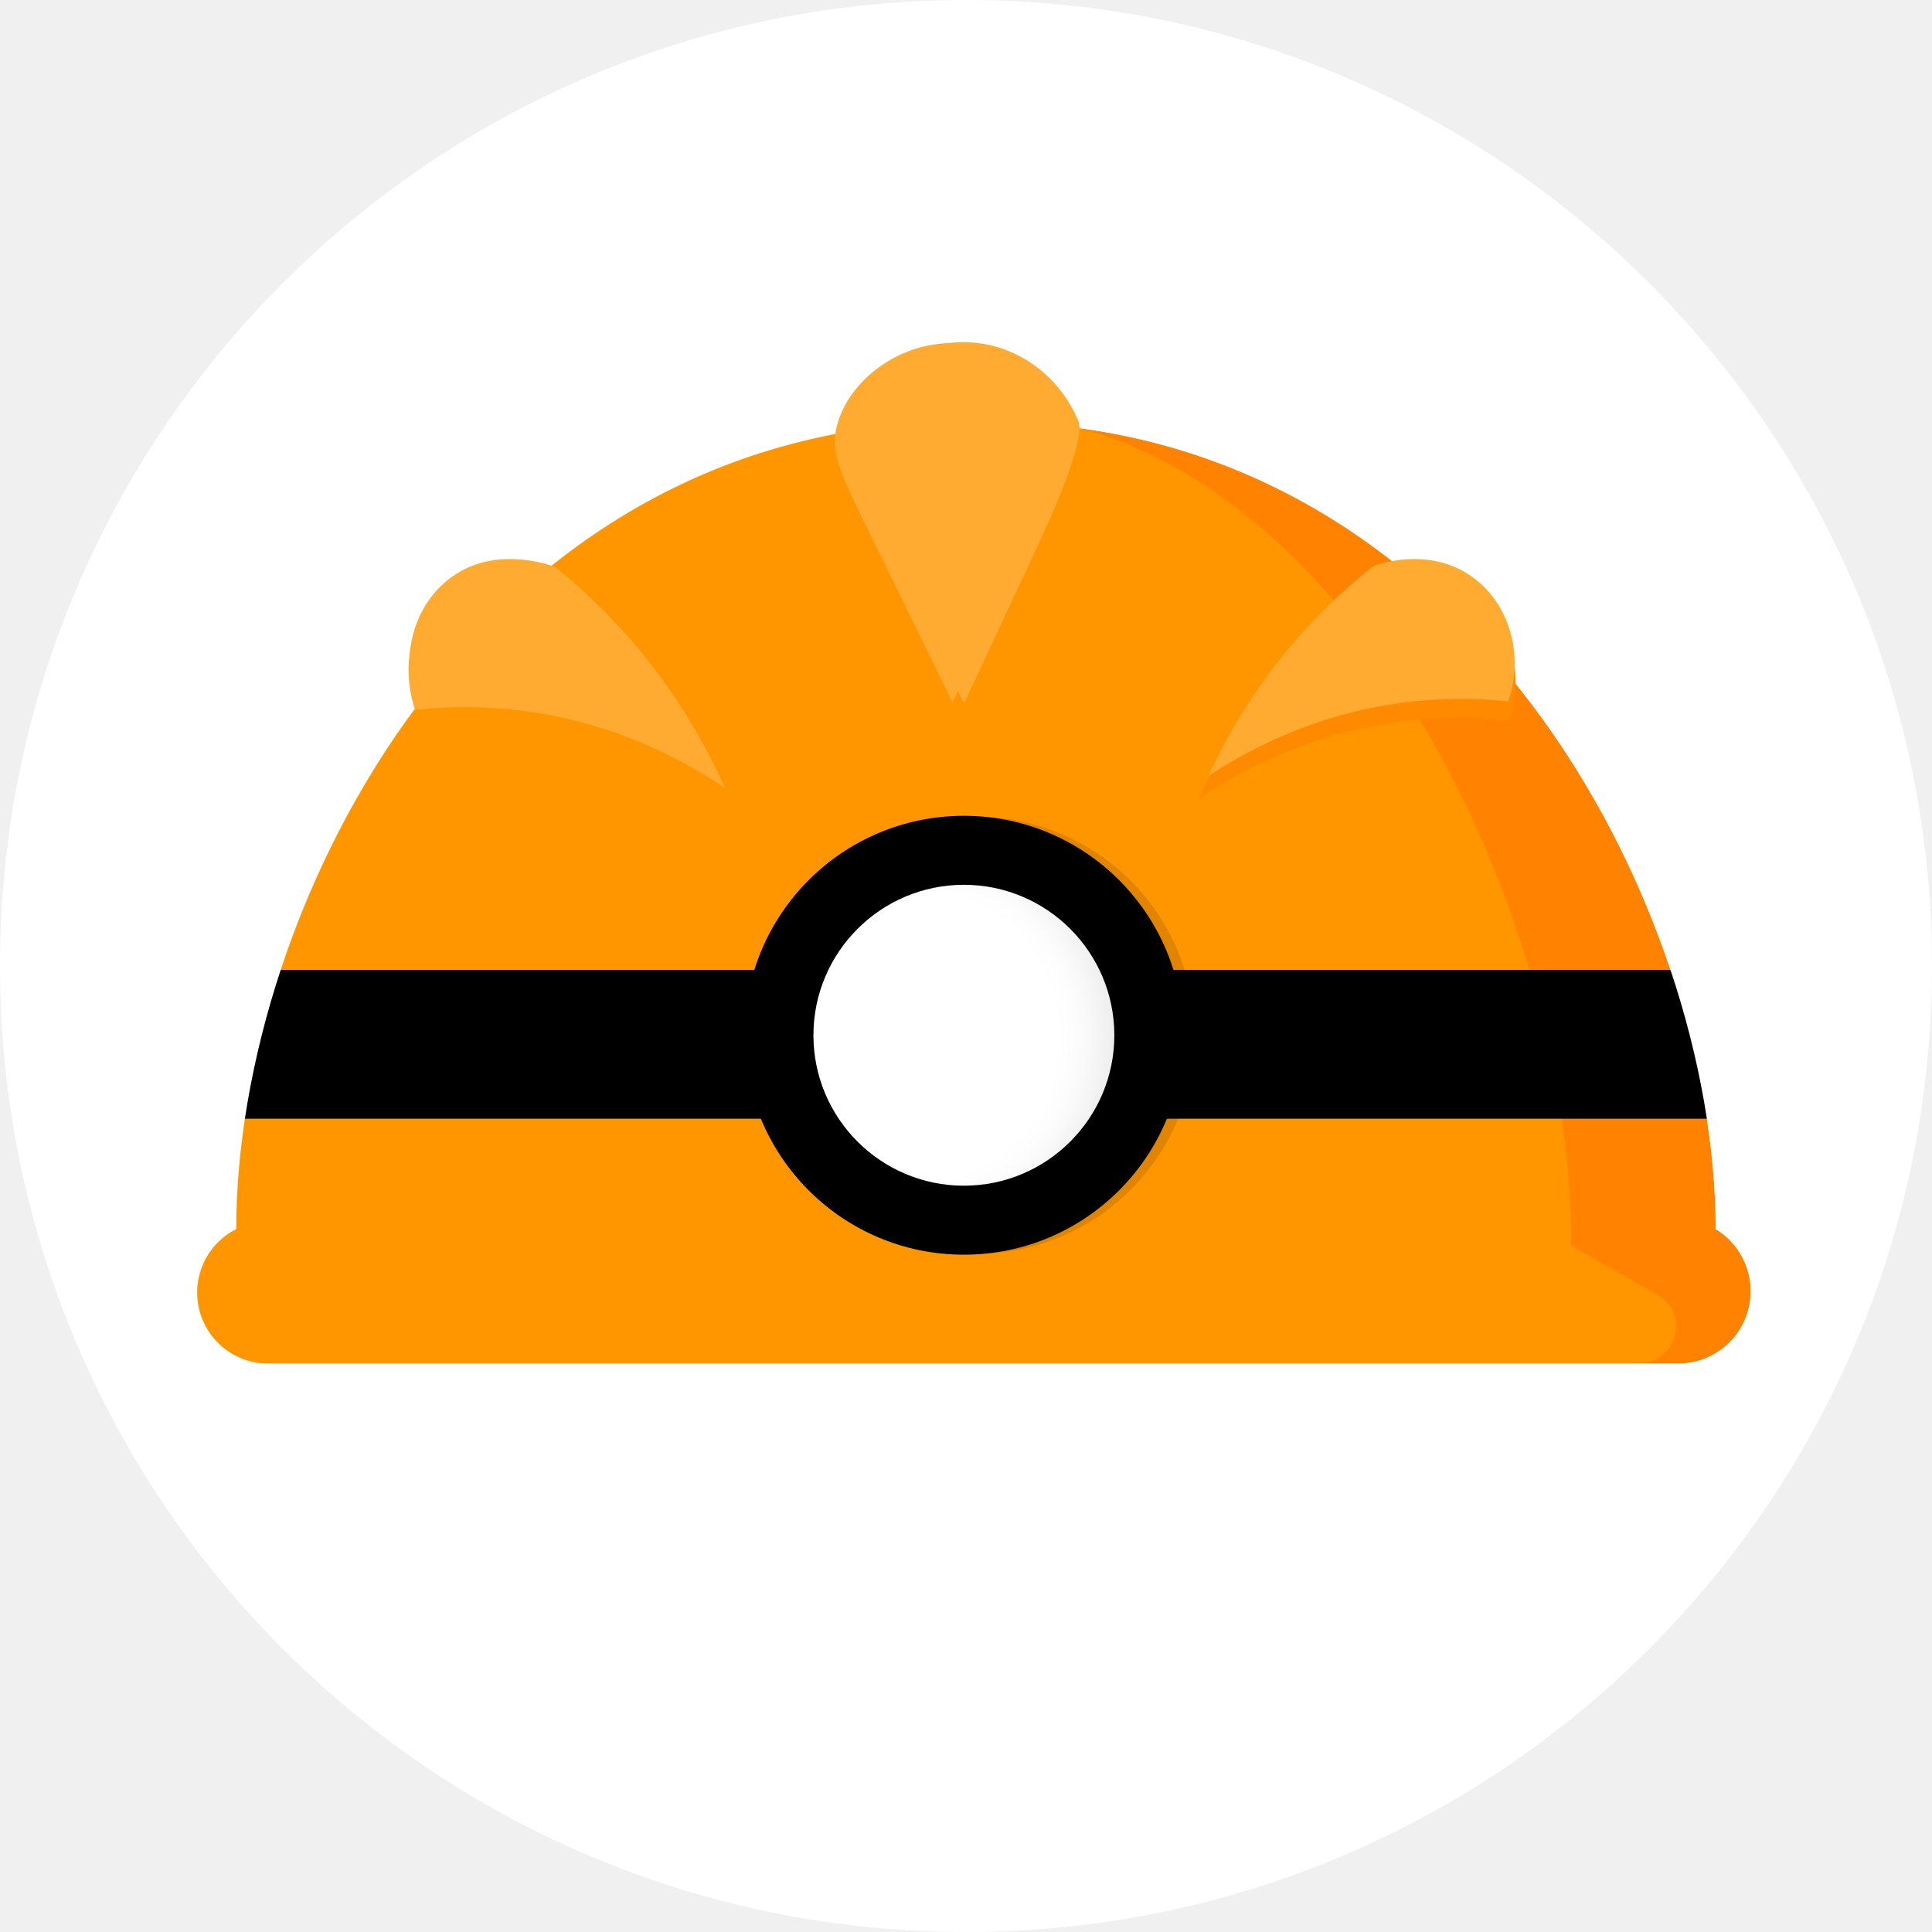
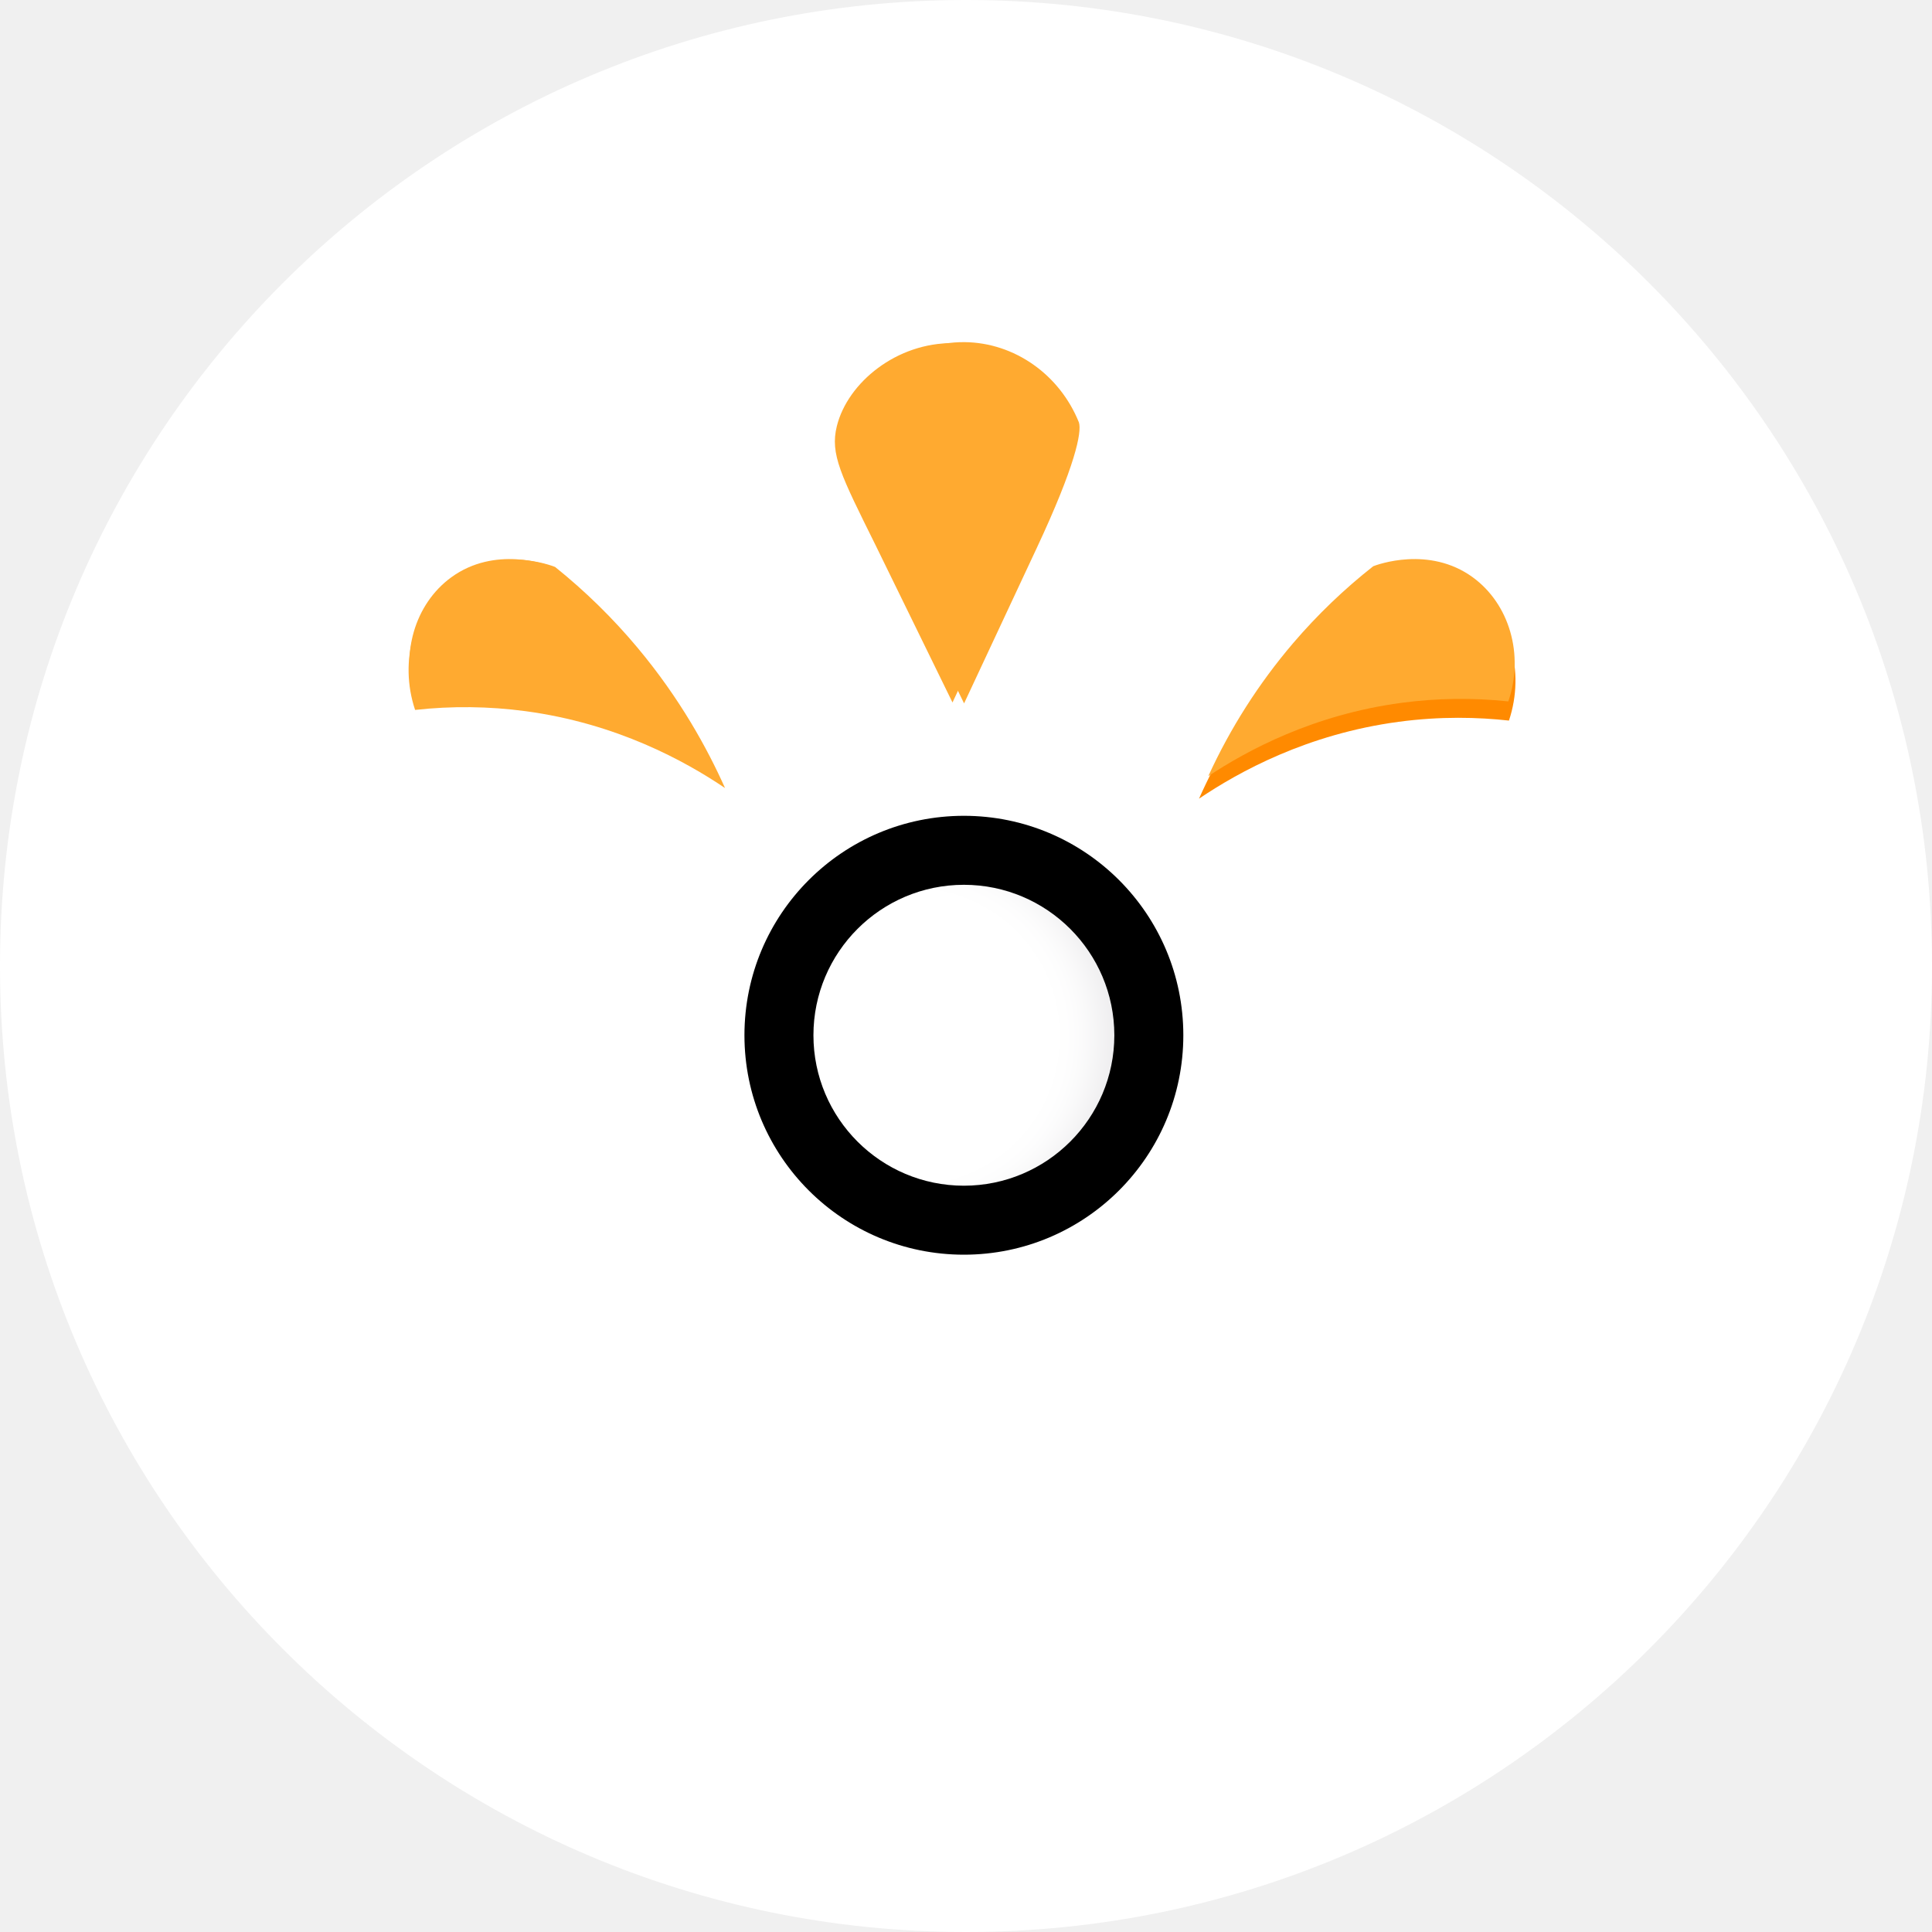
- <svg xmlns="http://www.w3.org/2000/svg" xmlns:xlink="http://www.w3.org/1999/xlink" width="96" height="96" fill="none">
+ <svg xmlns="http://www.w3.org/2000/svg" xmlns:ns1="https://www.w3.org/1999/xlink" width="96" height="96" fill="none">
  <circle cx="48" cy="48" r="48" fill="#fff" />
  <mask id="A" width="78" height="48" x="9" y="20" mask-type="alpha" maskUnits="userSpaceOnUse">
-     <use fill="#fff" xlink:href="#C" />
+     <use fill="#fff" ns1:href="#C" />
  </mask>
  <g mask="url(#A)">
-     <use fill="#ff8200" xlink:href="#C" />
+     <use fill="#ff8200" ns1:href="#C" />
    <path fill="#ff9600" fill-rule="evenodd" d="M34.13 20.669h14.944c16.207 0 29.002 22.689 29.002 41.211l4.302 2.473a1.81 1.81 0 0 1-.902 3.379H1.81a1.81 1.81 0 0 1-.764-3.451l5.161-2.401c0-18.522 11.716-41.211 27.923-41.211z" />
    <path fill="#000" d="M10.863 48.197h73.972v7.391H10.863v-7.391z" />
    <path fill="#000" fill-opacity=".119" d="M48.5 62.302c5.998 0 10.861-4.863 10.861-10.861S54.498 40.581 48.5 40.581s-10.861 4.863-10.861 10.861S42.501 62.302 48.5 62.302z" />
  </g>
  <path fill="#fff" d="M47.896 62.302c5.998 0 10.861-4.863 10.861-10.861s-4.863-10.861-10.861-10.861-10.861 4.863-10.861 10.861 4.863 10.861 10.861 10.861z" />
  <g filter="url(#B)">
    <path fill="#fff" d="M47.5 61a9.5 9.5 0 1 0 0-19 9.5 9.5 0 1 0 0 19z" />
  </g>
  <path fill="#000" fill-rule="evenodd" d="M47.895 43.965a7.48 7.48 0 0 0-7.476 7.476 7.48 7.48 0 0 0 7.476 7.476 7.48 7.48 0 0 0 7.476-7.476 7.48 7.48 0 0 0-7.476-7.476zm-10.904 7.476c0-6.022 4.882-10.904 10.904-10.904s10.904 4.882 10.904 10.904-4.882 10.904-10.904 10.904-10.904-4.882-10.904-10.904z" />
  <g fill="#ffaa30">
    <path d="M44.077 27.126c-1.747-3.527-2.299-4.58-1.95-5.983.543-2.181 3.001-4.177 5.819-4.142 2.459.03 4.706 1.605 5.665 3.989.149.481-.176 2.14-2.094 6.237l-3.612 7.724-3.828-7.824z" />
    <path d="M43.522 27.122c-1.738-3.509-2.286-4.555-1.939-5.951.54-2.169 2.984-4.155 5.786-4.12 2.445.03 4.68 1.596 5.634 3.968.148.479-.175 2.129-2.082 6.204l-3.592 7.683-3.807-7.783zm-11.834 5.073a29.08 29.08 0 0 0-4.106-4.024c-.196-.078-2.864-1.086-5.118.596-1.876 1.399-2.657 4.058-1.838 6.509a22.58 22.58 0 0 1 5.482.061c4.548.609 7.941 2.486 9.918 3.82-.871-1.949-2.229-4.438-4.338-6.961z" />
    <path d="M35.567 38.568a28.35 28.35 0 0 0-4.214-6.608c-1.2-1.404-2.533-2.684-3.982-3.824-.189-.074-2.773-1.036-4.95.552-1.811 1.322-2.56 3.839-1.762 6.164a22.34 22.34 0 0 1 5.304.071c4.402.588 7.688 2.375 9.604 3.644z" />
  </g>
  <path fill="#ff8a00" d="M63.917 32.724a29.08 29.08 0 0 1 4.106-4.024c.196-.078 2.864-1.086 5.118.596 1.876 1.399 2.657 4.058 1.838 6.509-1.524-.168-3.389-.22-5.483.061-4.548.609-7.941 2.486-9.918 3.82.871-1.949 2.229-4.438 4.339-6.961z" />
  <path fill="#ffaa30" d="M60.039 38.568a28.35 28.35 0 0 1 4.214-6.608 28.08 28.08 0 0 1 3.982-3.824c.189-.074 2.773-1.036 4.95.552 1.811 1.322 2.56 3.839 1.762 6.164a22.34 22.34 0 0 0-5.304.071c-4.402.588-7.688 2.375-9.604 3.644z" />
  <defs>
    <filter id="B" width="21.218" height="19" x="35.782" y="42" color-interpolation-filters="sRGB" filterUnits="userSpaceOnUse">
      <feFlood flood-opacity="0" />
      <feBlend in="SourceGraphic" result="B" />
      <feColorMatrix in="SourceAlpha" result="C" values="0 0 0 0 0 0 0 0 0 0 0 0 0 0 0 0 0 0 127 0" />
      <feOffset dx="-2.218" />
      <feGaussianBlur stdDeviation="1.109" />
      <feComposite in2="C" k2="-1" k3="1" operator="arithmetic" />
      <feColorMatrix values="0 0 0 0 0.91 0 0 0 0 0.906 0 0 0 0 0.914 0 0 0 1 0" />
      <feBlend in2="B" />
    </filter>
    <path id="C" d="M47.883 20.976h1.225c23.909 0 36.144 24.14 36.144 40.098a3.6 3.6 0 0 1-1.851 6.683H13.317a3.53 3.53 0 0 1-1.578-6.683c0-15.958 11.972-40.098 36.144-40.098z" />
  </defs>
</svg>
